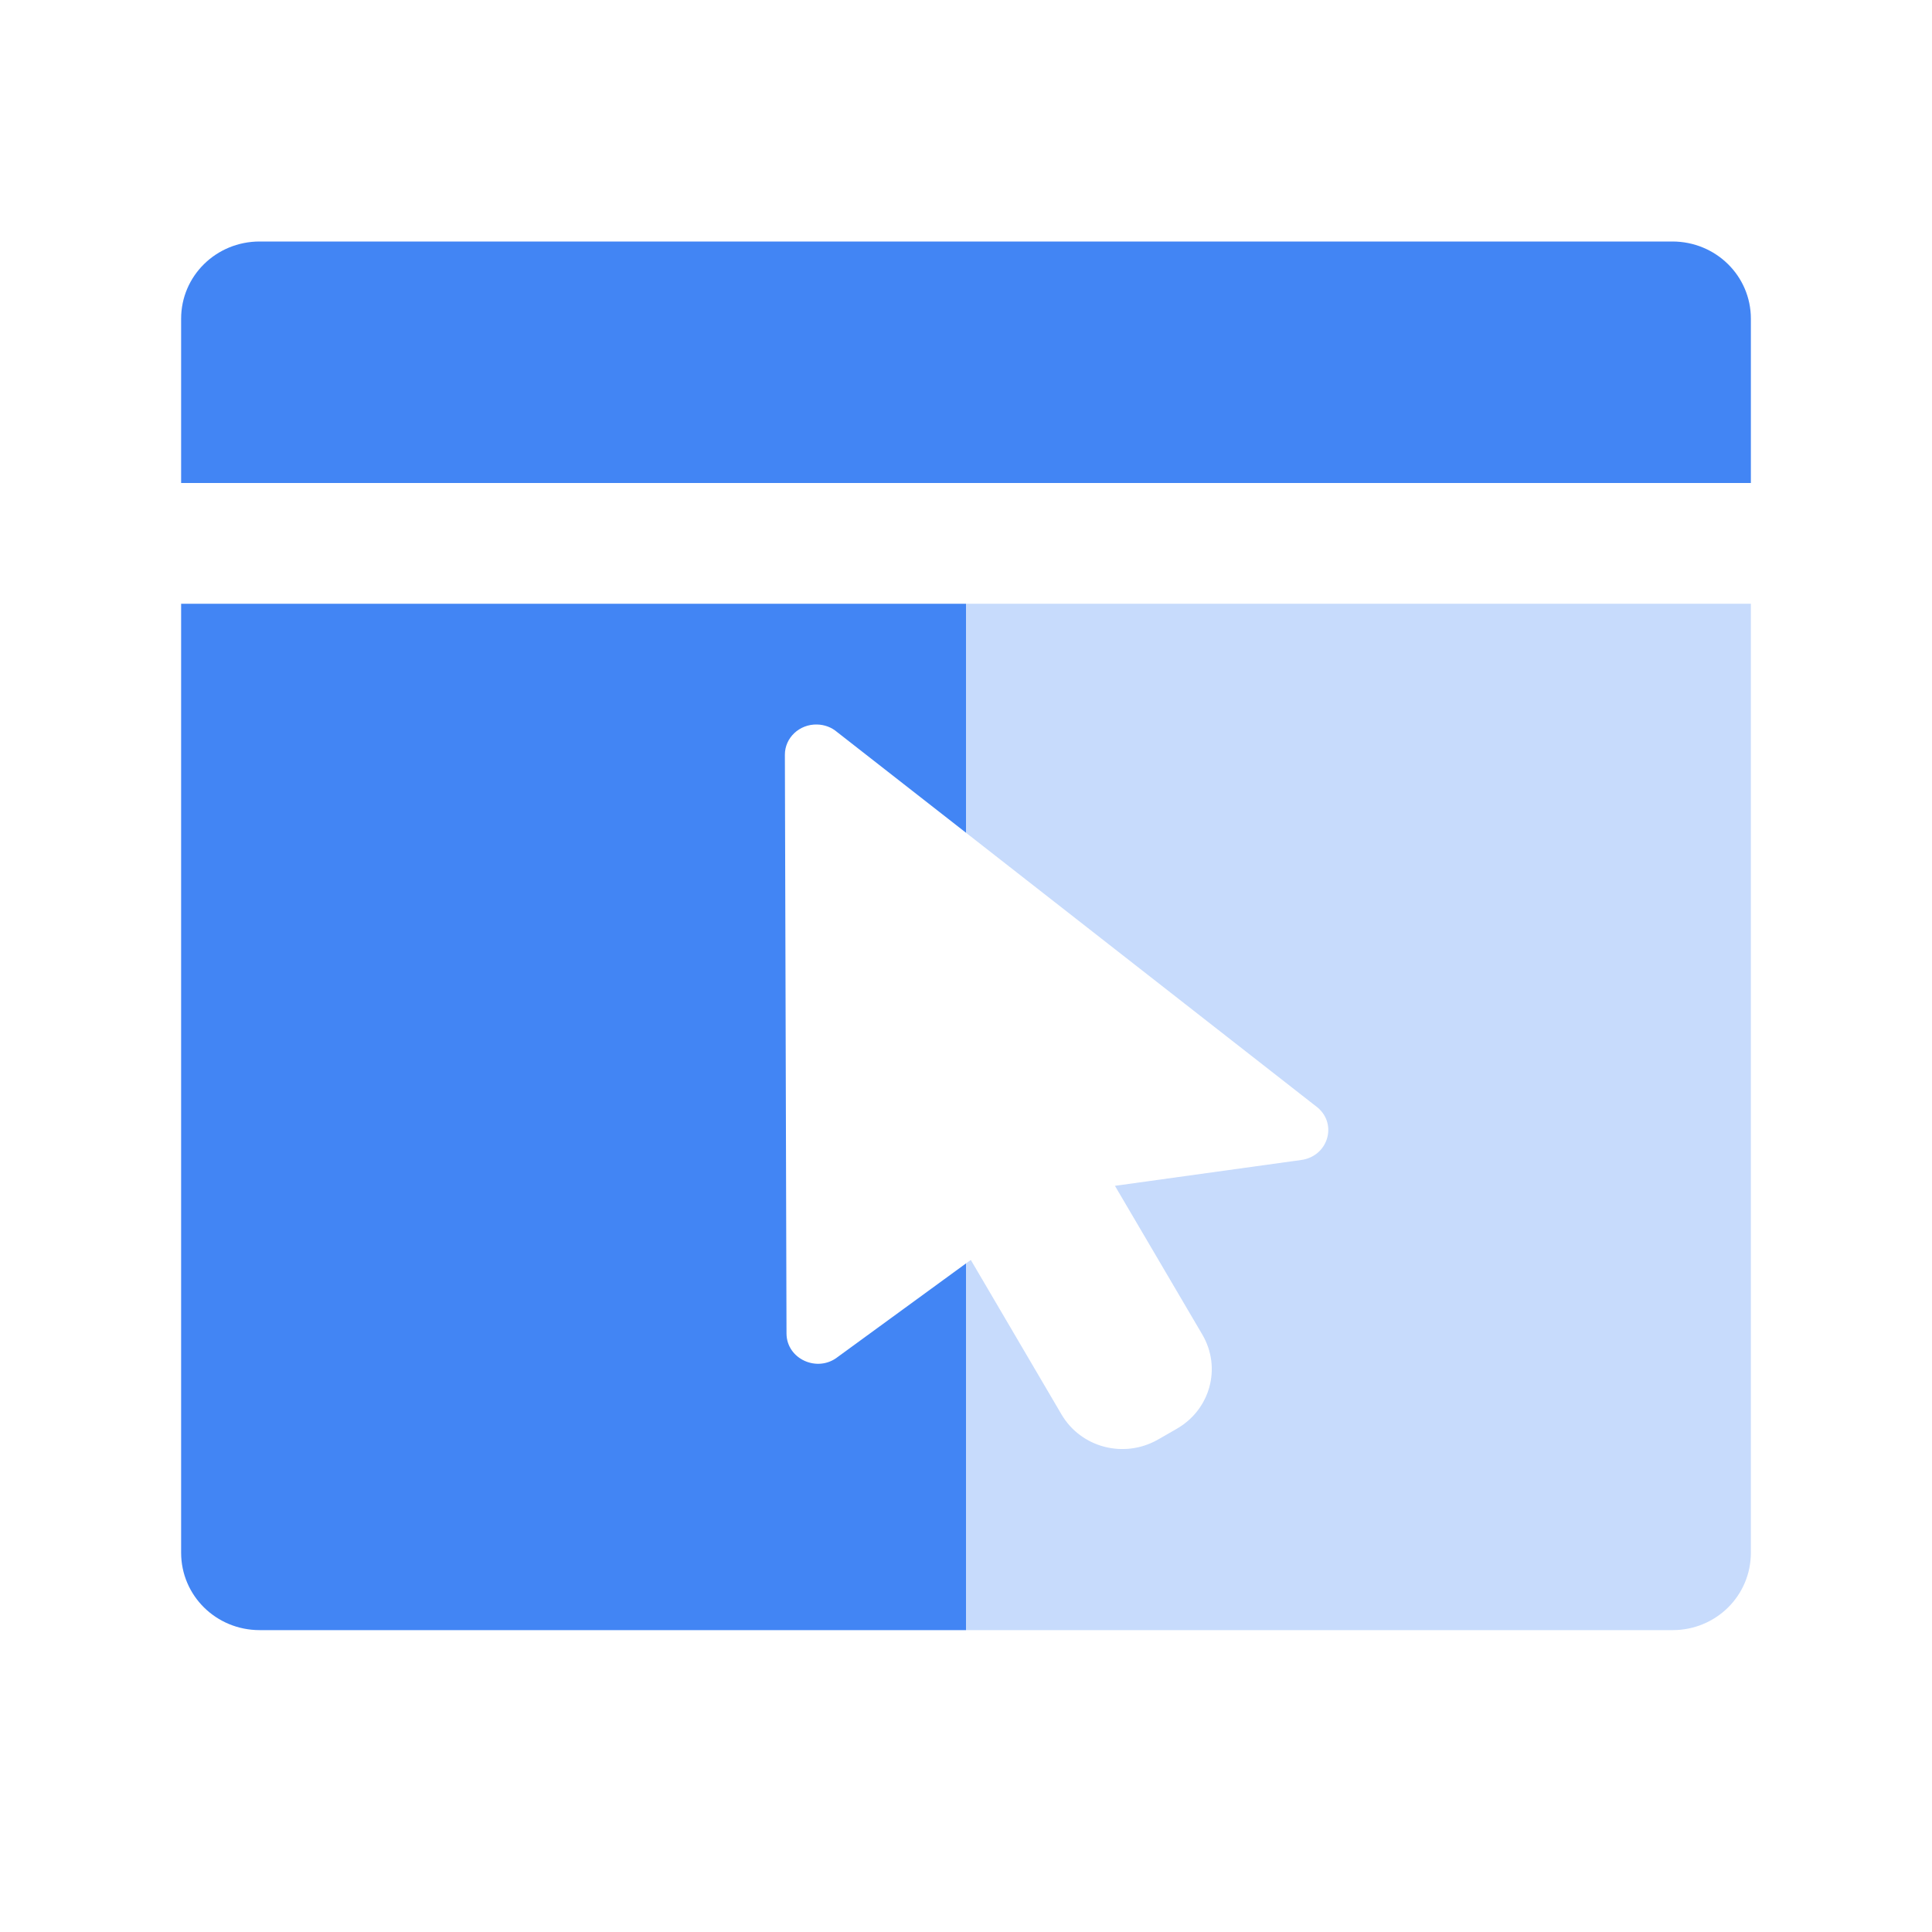
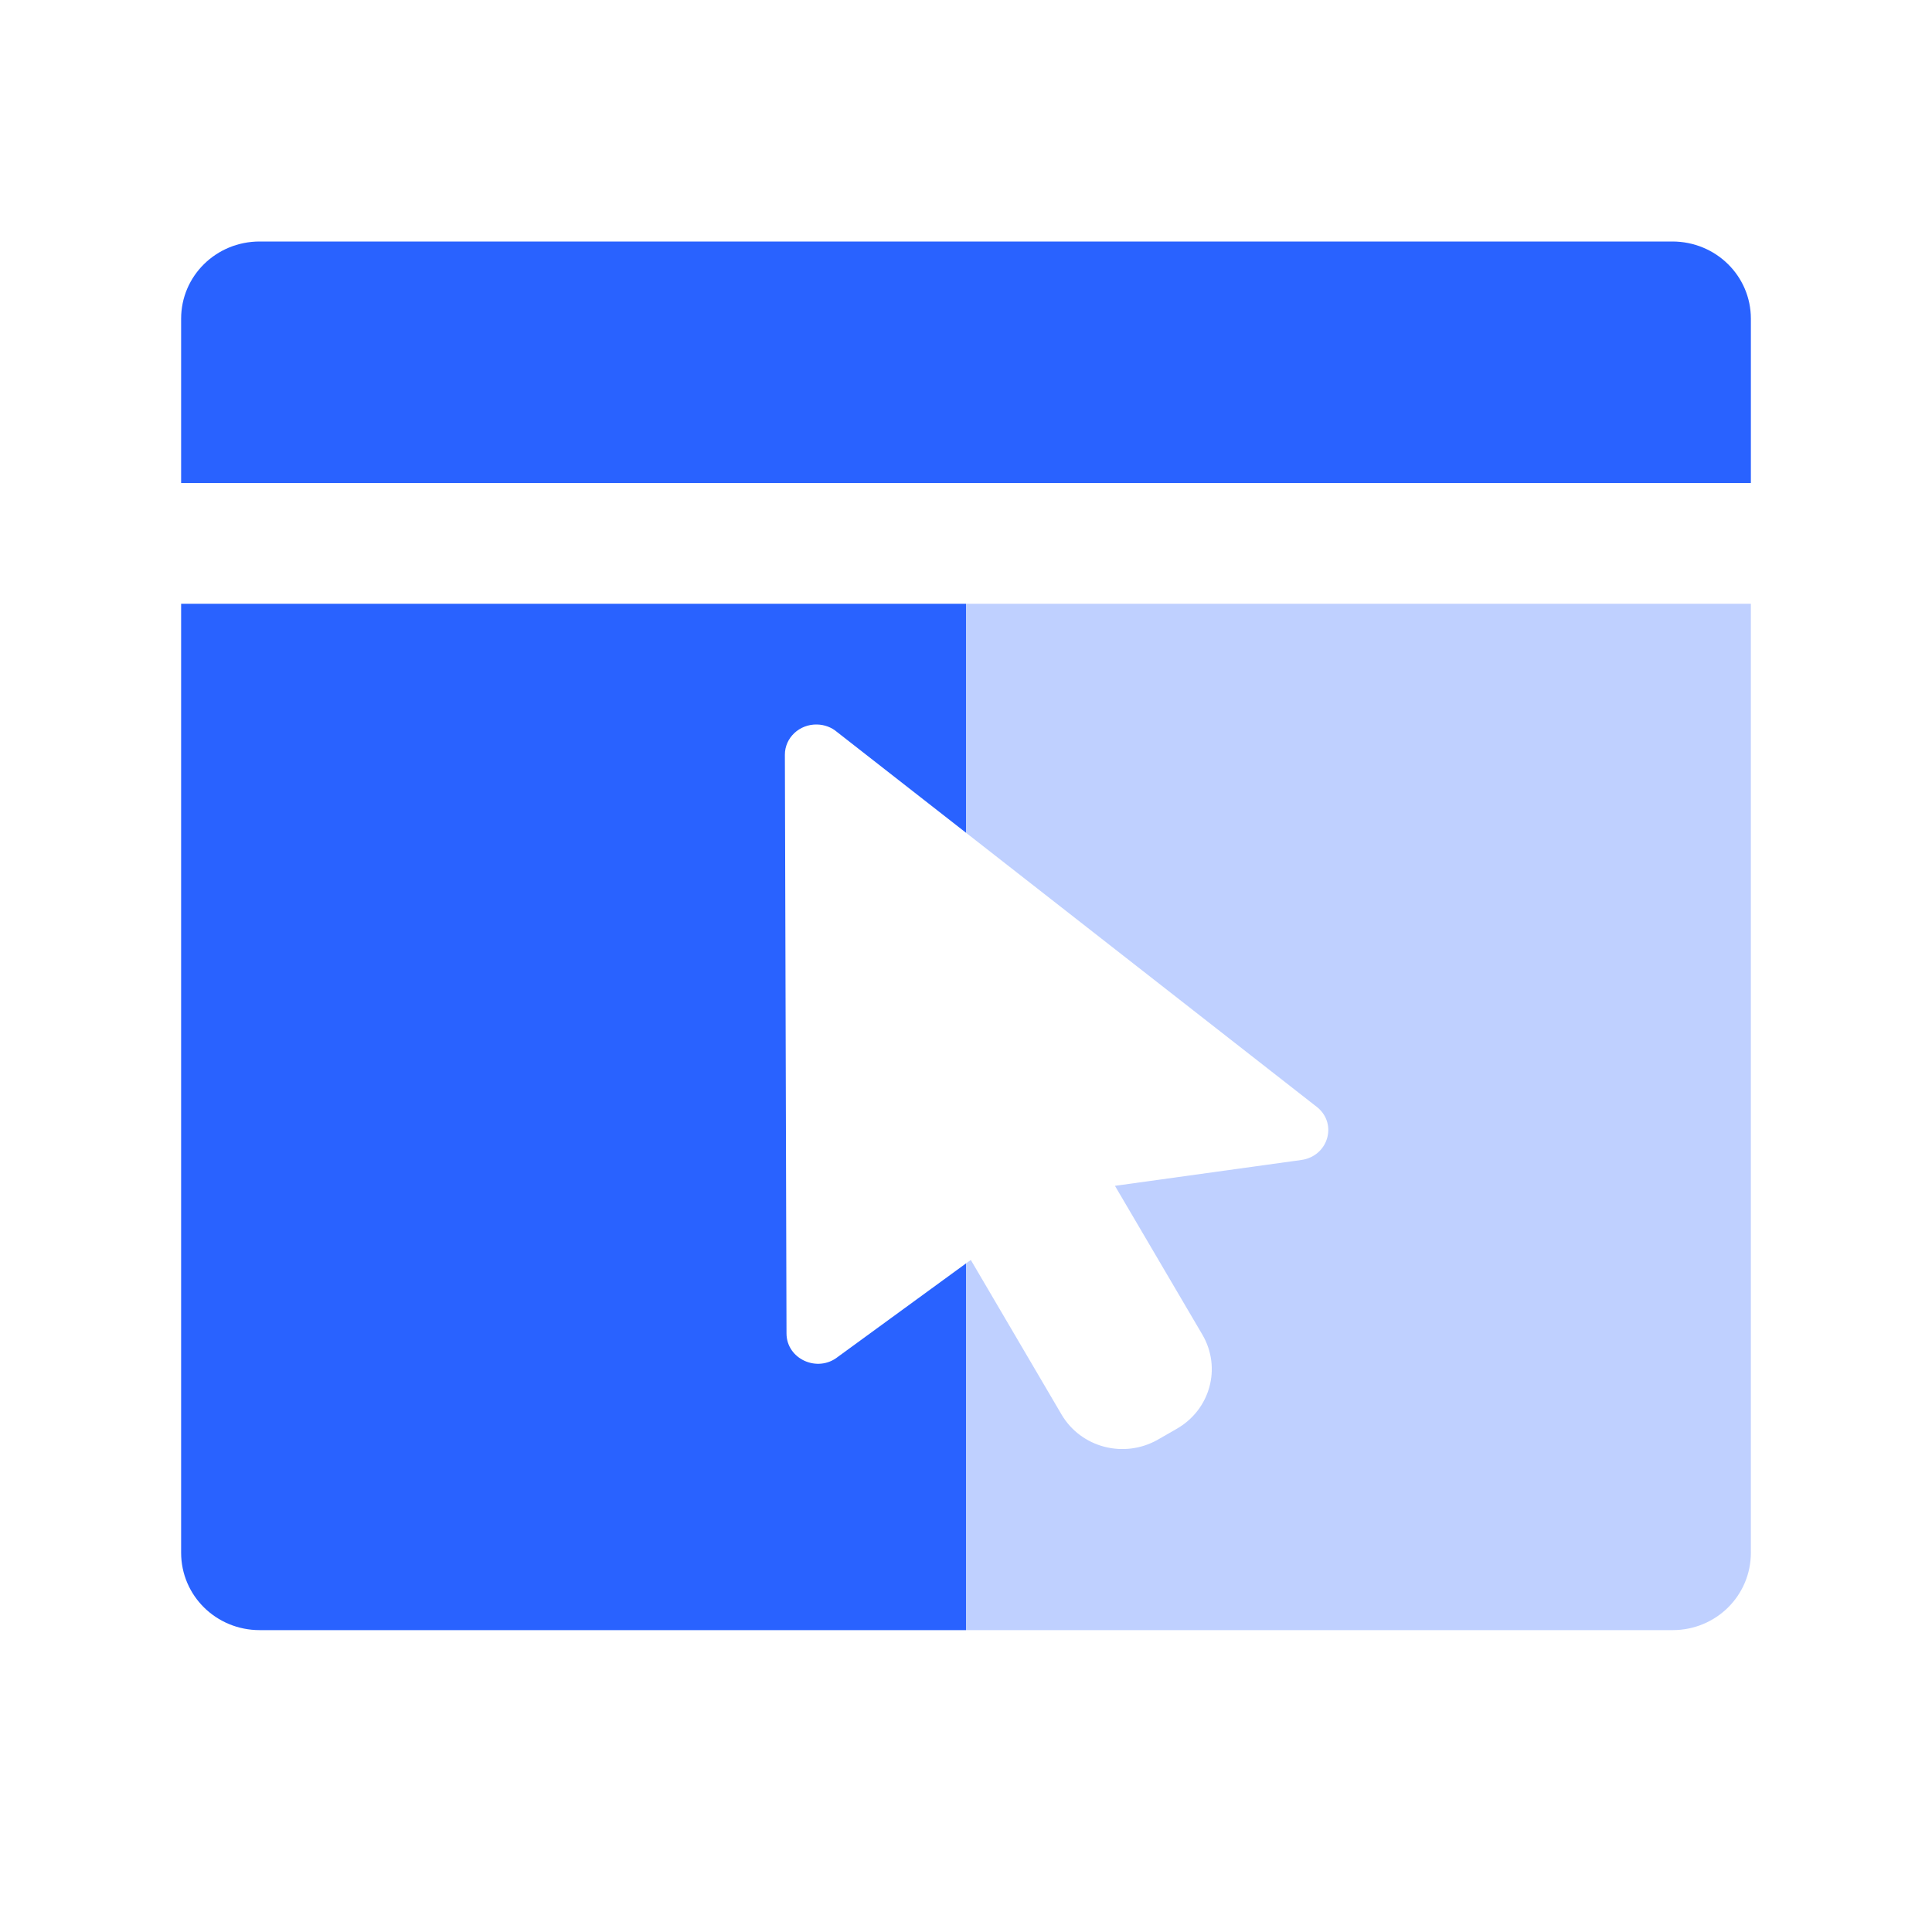
- <svg xmlns="http://www.w3.org/2000/svg" width="32" height="32" version="1">
+ <svg xmlns="http://www.w3.org/2000/svg" width="32" height="32" version="1" id="svg18">
+   <defs id="defs22" />
  <g id="22-22-krusader_root" transform="translate(32,10)">
-     <rect style="opacity:0.001" width="22" height="22" x="0" y="0" />
-     <path style="fill:#4285f4" d="M 2,7 V 18.111 C 2,18.604 2.401,19 2.9,19 H 11 V 14.951 L 9.586,15.98 C 9.36,16.161 9.018,16.007 9.018,15.724 L 9,9.334 C 8.999,9.146 9.16,8.995 9.355,9 9.438,9.002 9.517,9.031 9.578,9.084 L 11,10.195 V 7 Z" />
-     <path style="opacity:0.3;fill:#4285f4" d="m 11,7 v 3.195 l 3.883,3.035 c 0.22,0.189 0.11,0.538 -0.182,0.578 l -2.057,0.285 0.965,1.641 c 0.215,0.367 0.088,0.833 -0.285,1.045 l -0.207,0.117 c -0.373,0.212 -0.847,0.087 -1.062,-0.279 L 11.053,14.912 11,14.951 V 19 h 8.102 C 19.6,19 20,18.604 20,18.111 V 7 Z" />
-     <path style="fill:#4285f4" d="M 2.9,3 C 2.401,3 2,3.396 2,3.889 V 6 H 20 V 3.889 C 20,3.396 19.599,3 19.1,3 Z" />
+     <rect style="opacity:0.001" width="22" height="22" x="0" y="0" id="rect2" />
+     <path style="fill:#2962ff;fill-opacity:1" d="M 2,7 V 18.111 C 2,18.604 2.401,19 2.9,19 H 11 V 14.951 L 9.586,15.98 C 9.36,16.161 9.018,16.007 9.018,15.724 L 9,9.334 C 8.999,9.146 9.16,8.995 9.355,9 9.438,9.002 9.517,9.031 9.578,9.084 L 11,10.195 V 7 Z" id="path4" />
+     <path style="opacity:0.3;fill:#2962ff;fill-opacity:1" d="m 11,7 v 3.195 l 3.883,3.035 c 0.22,0.189 0.11,0.538 -0.182,0.578 l -2.057,0.285 0.965,1.641 c 0.215,0.367 0.088,0.833 -0.285,1.045 l -0.207,0.117 c -0.373,0.212 -0.847,0.087 -1.062,-0.279 L 11.053,14.912 11,14.951 V 19 h 8.102 C 19.6,19 20,18.604 20,18.111 V 7 Z" id="path6" />
+     <path style="fill:#2962ff;fill-opacity:1" d="M 2.9,3 C 2.401,3 2,3.396 2,3.889 V 6 H 20 V 3.889 C 20,3.396 19.599,3 19.1,3 Z" id="path8" />
  </g>
  <g id="krusader_root">
-     <rect style="opacity:0.001" width="32" height="32" x="0" y="0" />
-     <path style="fill:#4285f4;opacity:0.3" d="M 16 10 L 16 13.793 L 21.826 18.346 C 22.157 18.629 21.991 19.153 21.553 19.213 L 18.467 19.641 L 19.914 22.104 C 20.237 22.654 20.046 23.35 19.486 23.668 L 19.176 23.846 C 18.616 24.163 17.905 23.978 17.582 23.428 L 16.08 20.869 L 16 20.926 L 16 27 L 27.703 27 C 28.423 27 29 26.429 29 25.717 L 29 10 L 16 10 z" />
-     <path style="fill:#4285f4" d="M 4.301 4 C 3.58 4 3 4.57 3 5.279 L 3 8 L 29 8 L 29 5.279 C 29 4.57 28.42 4 27.699 4 L 4.301 4 z M 3 10 L 3 25.717 C 3 26.429 3.58 27 4.301 27 L 16 27 L 16 20.926 L 13.879 22.473 C 13.54 22.743 13.028 22.51 13.027 22.086 L 13 12.502 C 12.999 12.22 13.24 11.993 13.533 12 C 13.657 12.003 13.773 12.046 13.865 12.125 L 16 13.793 L 16 10 L 3 10 z" />
+     <rect style="opacity:0.001" width="32" height="32" x="0" y="0" id="rect11" />
+     <path style="fill:#2962ff;opacity:0.3;fill-opacity:1" d="M 16 10 L 16 13.793 L 21.826 18.346 C 22.157 18.629 21.991 19.153 21.553 19.213 L 18.467 19.641 L 19.914 22.104 C 20.237 22.654 20.046 23.35 19.486 23.668 L 19.176 23.846 C 18.616 24.163 17.905 23.978 17.582 23.428 L 16.08 20.869 L 16 20.926 L 16 27 L 27.703 27 C 28.423 27 29 26.429 29 25.717 L 29 10 L 16 10 z" id="path13" />
+     <path style="fill:#2962ff;fill-opacity:1" d="M 4.301 4 C 3.58 4 3 4.57 3 5.279 L 3 8 L 29 8 L 29 5.279 C 29 4.57 28.42 4 27.699 4 L 4.301 4 z M 3 10 L 3 25.717 C 3 26.429 3.58 27 4.301 27 L 16 27 L 16 20.926 L 13.879 22.473 C 13.54 22.743 13.028 22.51 13.027 22.086 L 13 12.502 C 12.999 12.22 13.24 11.993 13.533 12 C 13.657 12.003 13.773 12.046 13.865 12.125 L 16 13.793 L 16 10 L 3 10 z" id="path15" />
  </g>
</svg>
